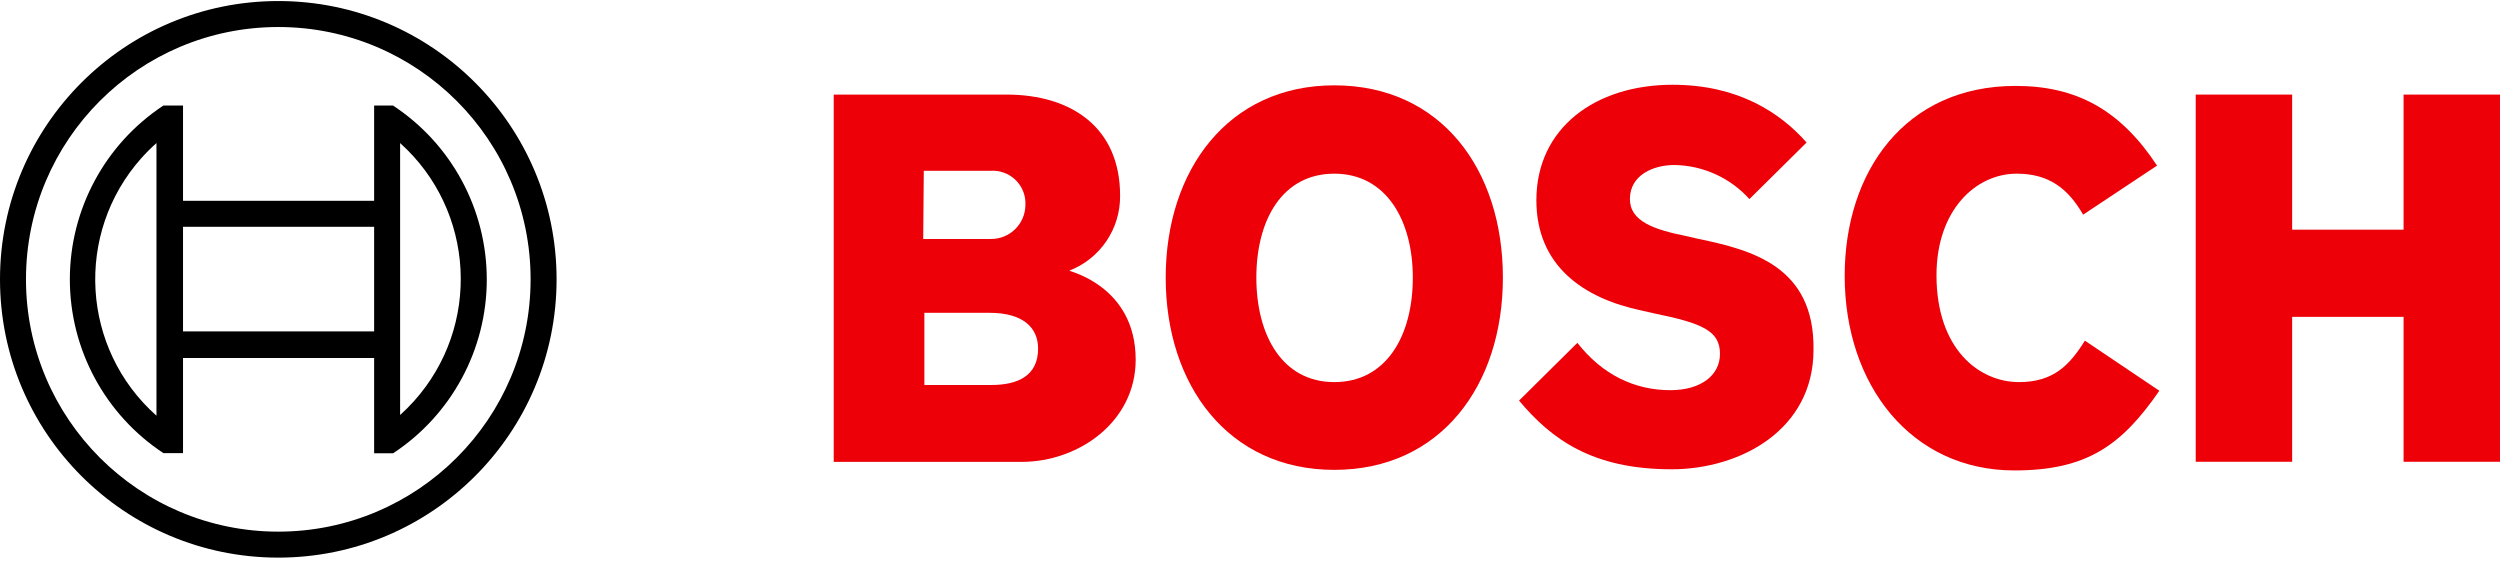
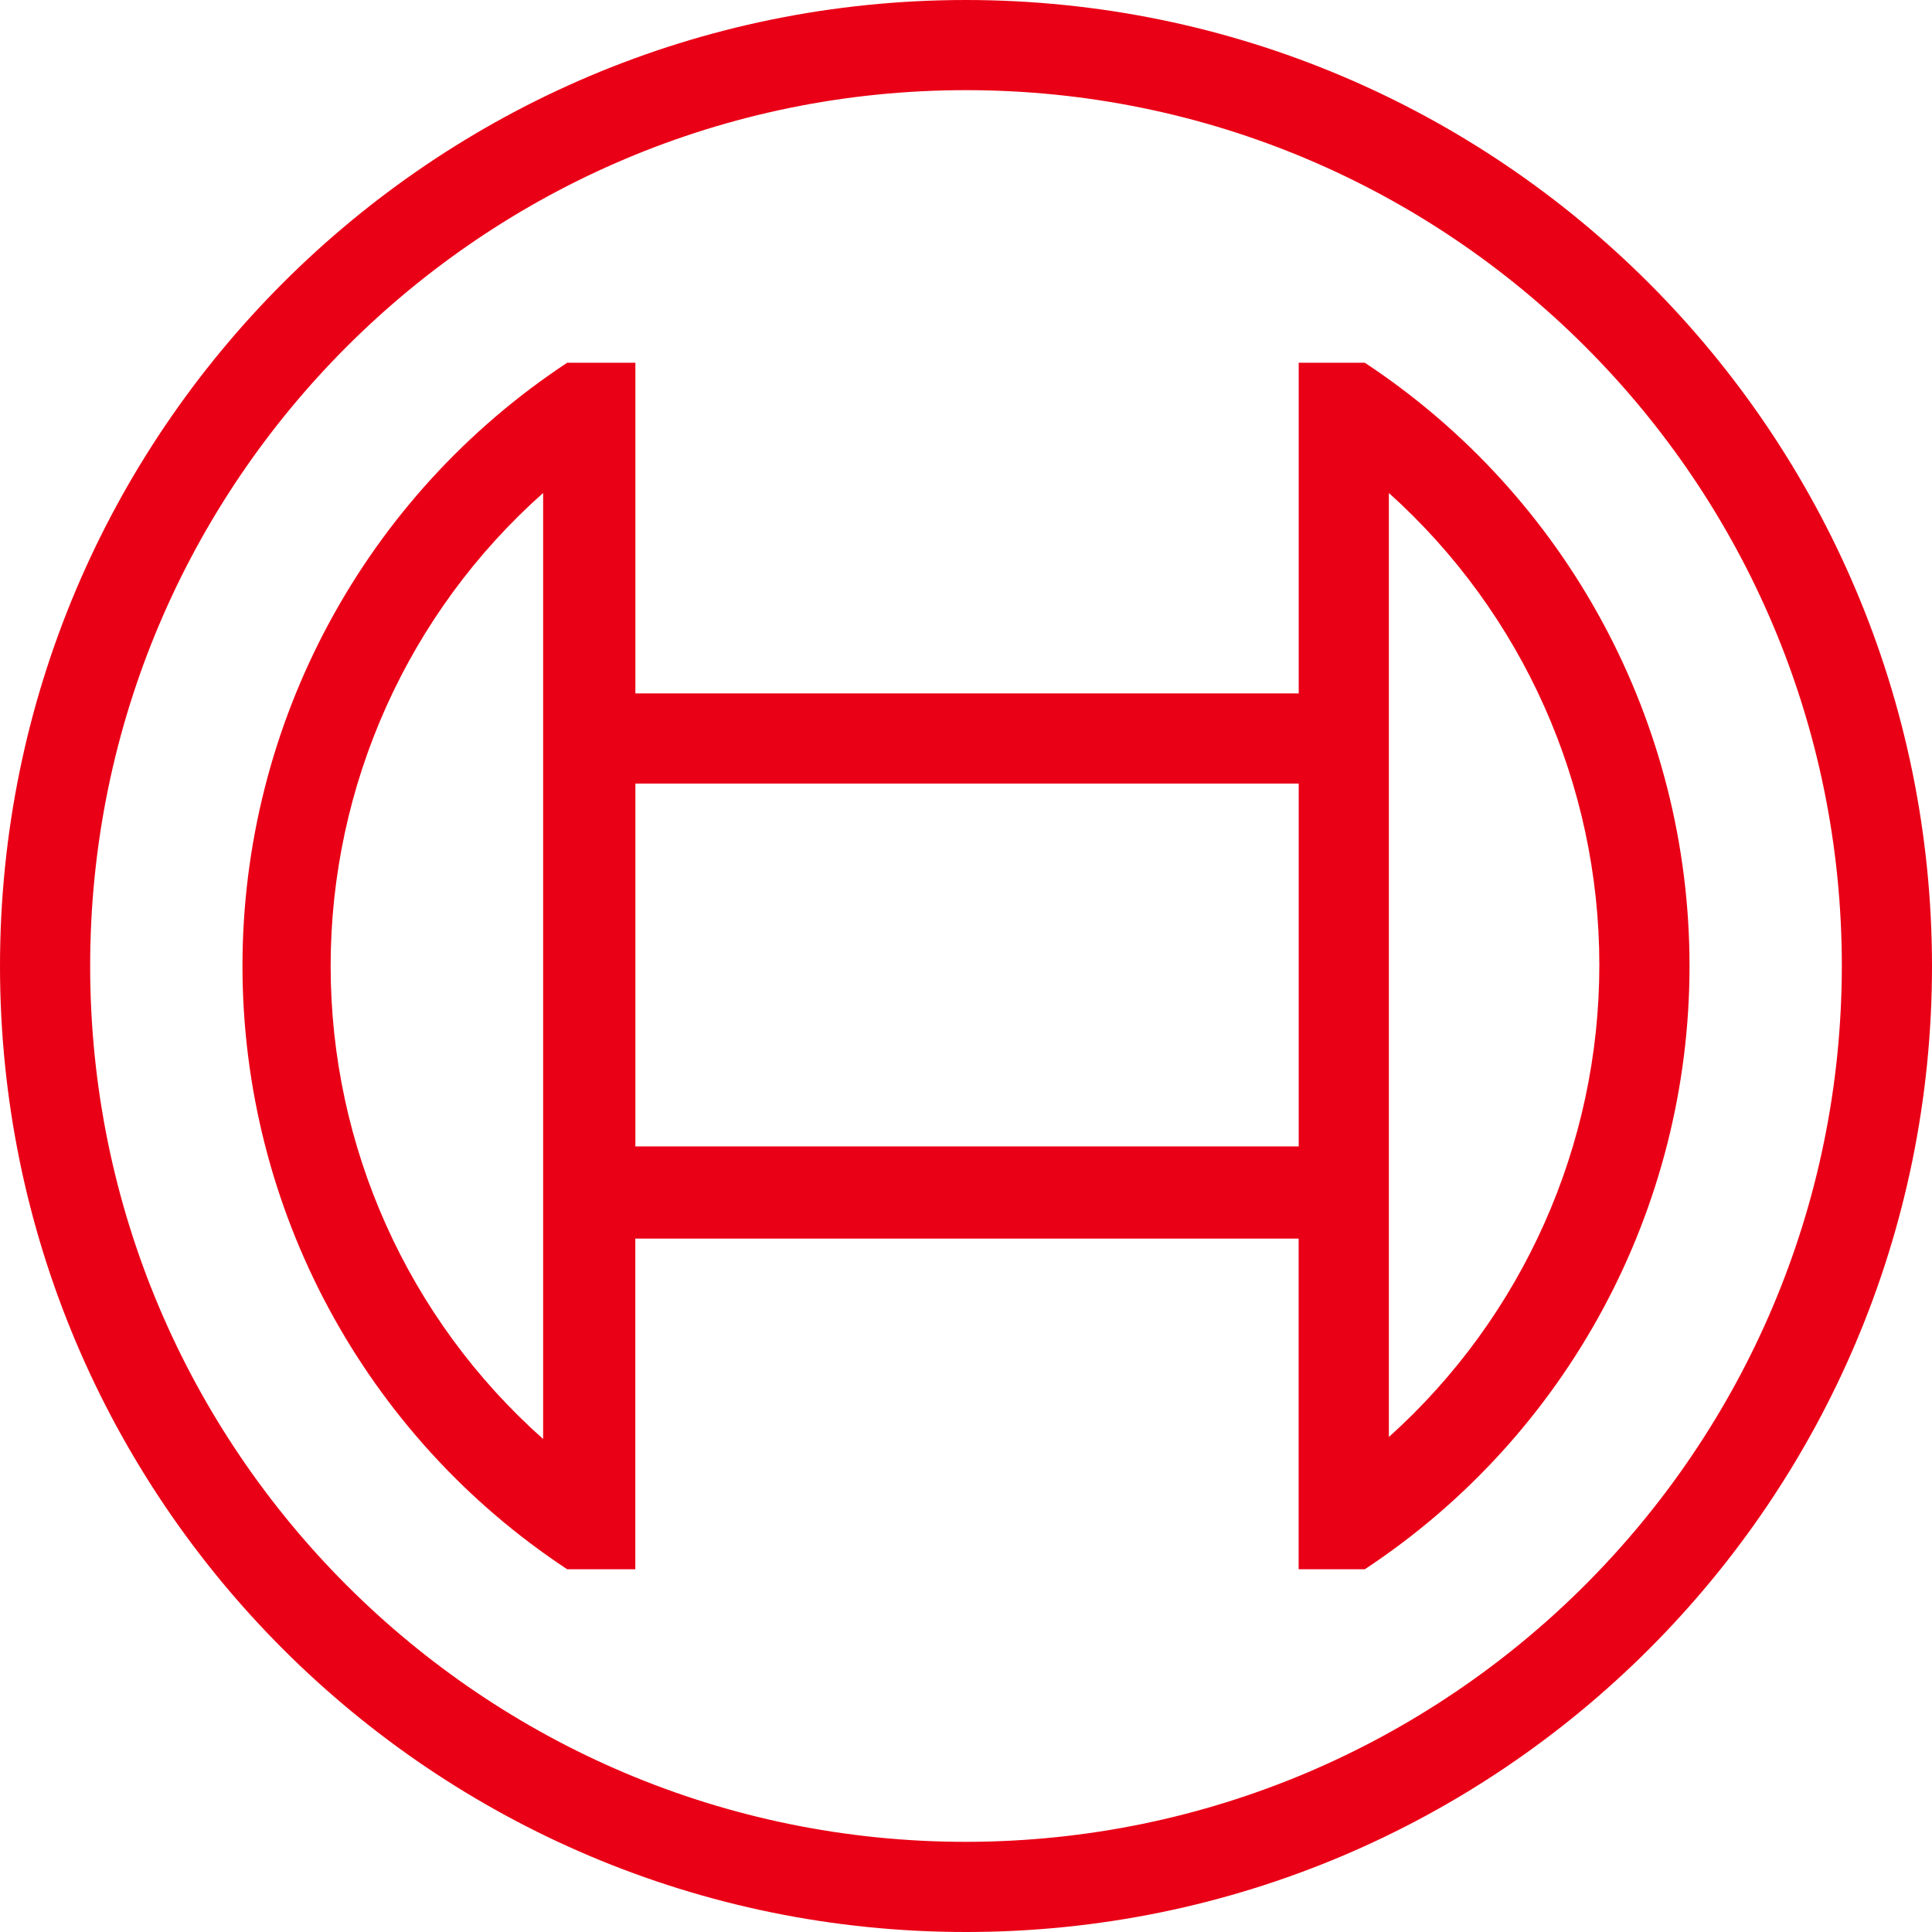
- <svg xmlns="http://www.w3.org/2000/svg" id="Ebene_1" data-name="Ebene 1" width="433" height="97" viewBox="0 0 433 97">
-   <g>
-     <g id="logotype">
-       <path id="logotype-b-47" d="M185.2,46.88a13.77,13.77,0,0,0,8.8-13c0-11.7-8.3-17.5-19.7-17.5H144.4V80h32.5c10,0,19.8-7,19.8-17.7C196.7,49.58,185.2,47,185.2,46.88ZM160,29.58h11.6a5.66,5.66,0,0,1,6,5.31q0,.34,0,.69a5.93,5.93,0,0,1-6,5.81H159.9Zm11.7,37.1H160.1V54.18h11.3c5.7,0,8.4,2.5,8.4,6.2C179.8,65,176.4,66.68,171.7,66.68Z" style="fill: #ed0007;fill-rule: evenodd" />
-       <path id="logotype-o-47" d="M231.1,14.78c-18.4,0-29.2,14.7-29.2,33.3s10.8,33.3,29.2,33.3,29.2-14.6,29.2-33.3S249.6,14.78,231.1,14.78Zm0,51.4c-9,0-13.5-8.1-13.5-18.1s4.5-18,13.5-18,13.6,8.1,13.6,18C244.7,58.18,240.1,66.18,231.1,66.18Z" style="fill: #ed0007;fill-rule: evenodd" />
-       <path id="logotype-s-47" d="M294.2,41.38l-2.2-.5c-5.4-1.1-9.7-2.5-9.7-6.4,0-4.2,4.1-5.9,7.7-5.9a17.86,17.86,0,0,1,13,5.9l9.9-9.8c-4.5-5.1-11.8-10-23.2-10-13.4,0-23.6,7.5-23.6,20,0,11.4,8.2,17,18.2,19.1l2.2.5c8.3,1.7,11.4,3,11.4,7,0,3.8-3.4,6.3-8.6,6.3-6.2,0-11.8-2.7-16.1-8.2l-10.1,10c5.6,6.7,12.7,11.9,26.4,11.9,11.9,0,24.6-6.8,24.6-20.7C314.3,46.08,303.3,43.28,294.2,41.38Z" style="fill: #ed0007;fill-rule: evenodd" />
-       <path id="logotype-c-47" d="M349.7,66.18c-7,0-14.3-5.8-14.3-18.5,0-11.3,6.8-17.6,13.9-17.6,5.6,0,8.9,2.6,11.5,7.1l12.8-8.5c-6.4-9.7-14-13.8-24.5-13.8-19.2,0-29.6,14.9-29.6,32.9,0,18.9,11.5,33.7,29.4,33.7,12.6,0,18.6-4.4,25.1-13.8L361.1,59C358.5,63.18,355.7,66.18,349.7,66.18Z" style="fill: #ed0007;fill-rule: evenodd" />
-       <polygon id="logotype-h-47" points="416.3 16.38 416.3 39.78 397 39.78 397 16.38 380.3 16.38 380.3 79.98 397 79.98 397 54.88 416.3 54.88 416.3 79.98 433 79.98 433 16.38 416.3 16.38" style="fill: #ed0007;fill-rule: evenodd" />
-     </g>
-     <g id="symbol">
-       <path d="M48.2.18a48.2,48.2,0,1,0,48.2,48.2A48.2,48.2,0,0,0,48.2.18Zm0,91.9a43.7,43.7,0,1,1,43.7-43.7,43.71,43.71,0,0,1-43.7,43.7Z" />
-       <path d="M68.1,18.28H64.8v16.5H31.7V18.28H28.3a36.06,36.06,0,0,0,0,60.2h3.4V62H64.8v16.5h3.3a36.05,36.05,0,0,0,0-60.2ZM27.1,72A31.59,31.59,0,0,1,24.47,27.4a32.51,32.51,0,0,1,2.63-2.62Zm37.7-14.6H31.7V39.28H64.8Zm4.5,14.5v-10h0V34.78h0v-10a31.65,31.65,0,0,1,2.39,44.71A33.68,33.68,0,0,1,69.3,71.88Z" />
-     </g>
-   </g>
+ <svg xmlns="http://www.w3.org/2000/svg" fill="#EA0016" width="80" height="80" role="img" viewBox="0 0 24 24">
+   <path d="M12 0C5.373 0 0 5.373 0 12s5.373 12 12 12 12-5.373 12-12C23.996 5.374 18.626.004 12 0zm0 22.88C5.991 22.88 1.12 18.009 1.12 12S5.991 1.12 12 1.12 22.88 5.991 22.88 12c-.006 6.006-4.874 10.874-10.88 10.88zm4.954-18.374h-.821v4.108h-8.24V4.506h-.847a8.978 8.978 0 0 0 0 14.988h.846v-4.108h8.24v4.108h.822a8.978 8.978 0 0 0 0-14.988zM6.747 17.876a7.86 7.86 0 0 1 0-11.752v11.752zm9.386-3.635h-8.24V9.734h8.24v4.507zm1.12 3.61V6.124a7.882 7.882 0 0 1 0 11.727z" />
</svg>
